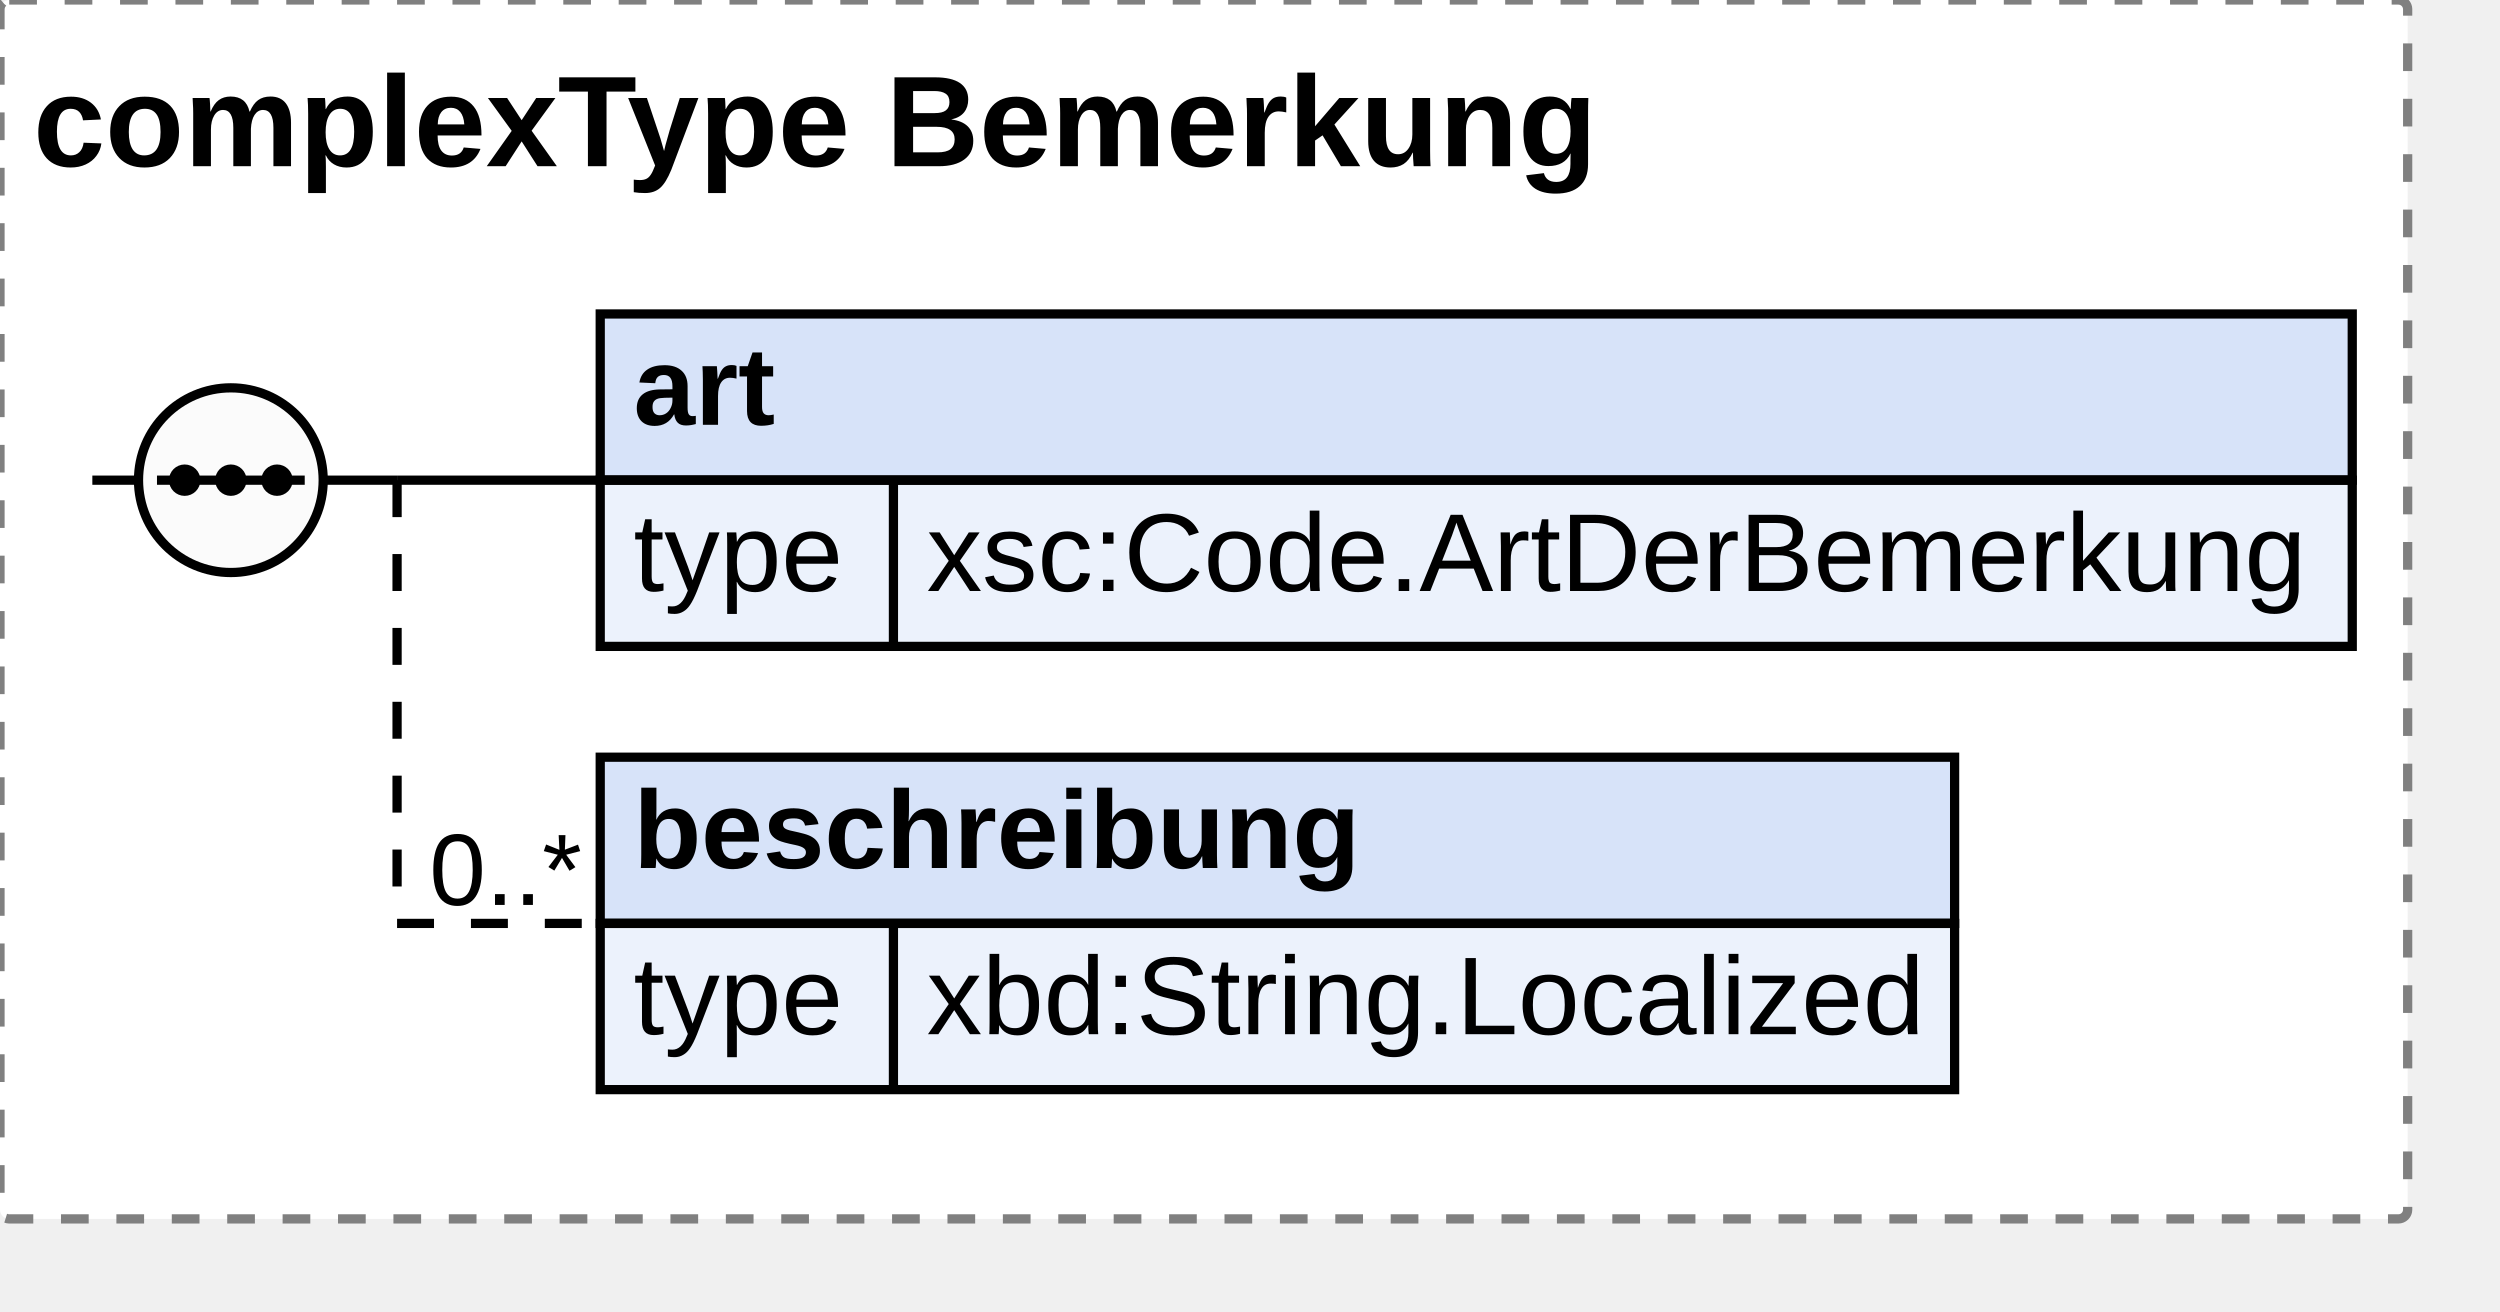
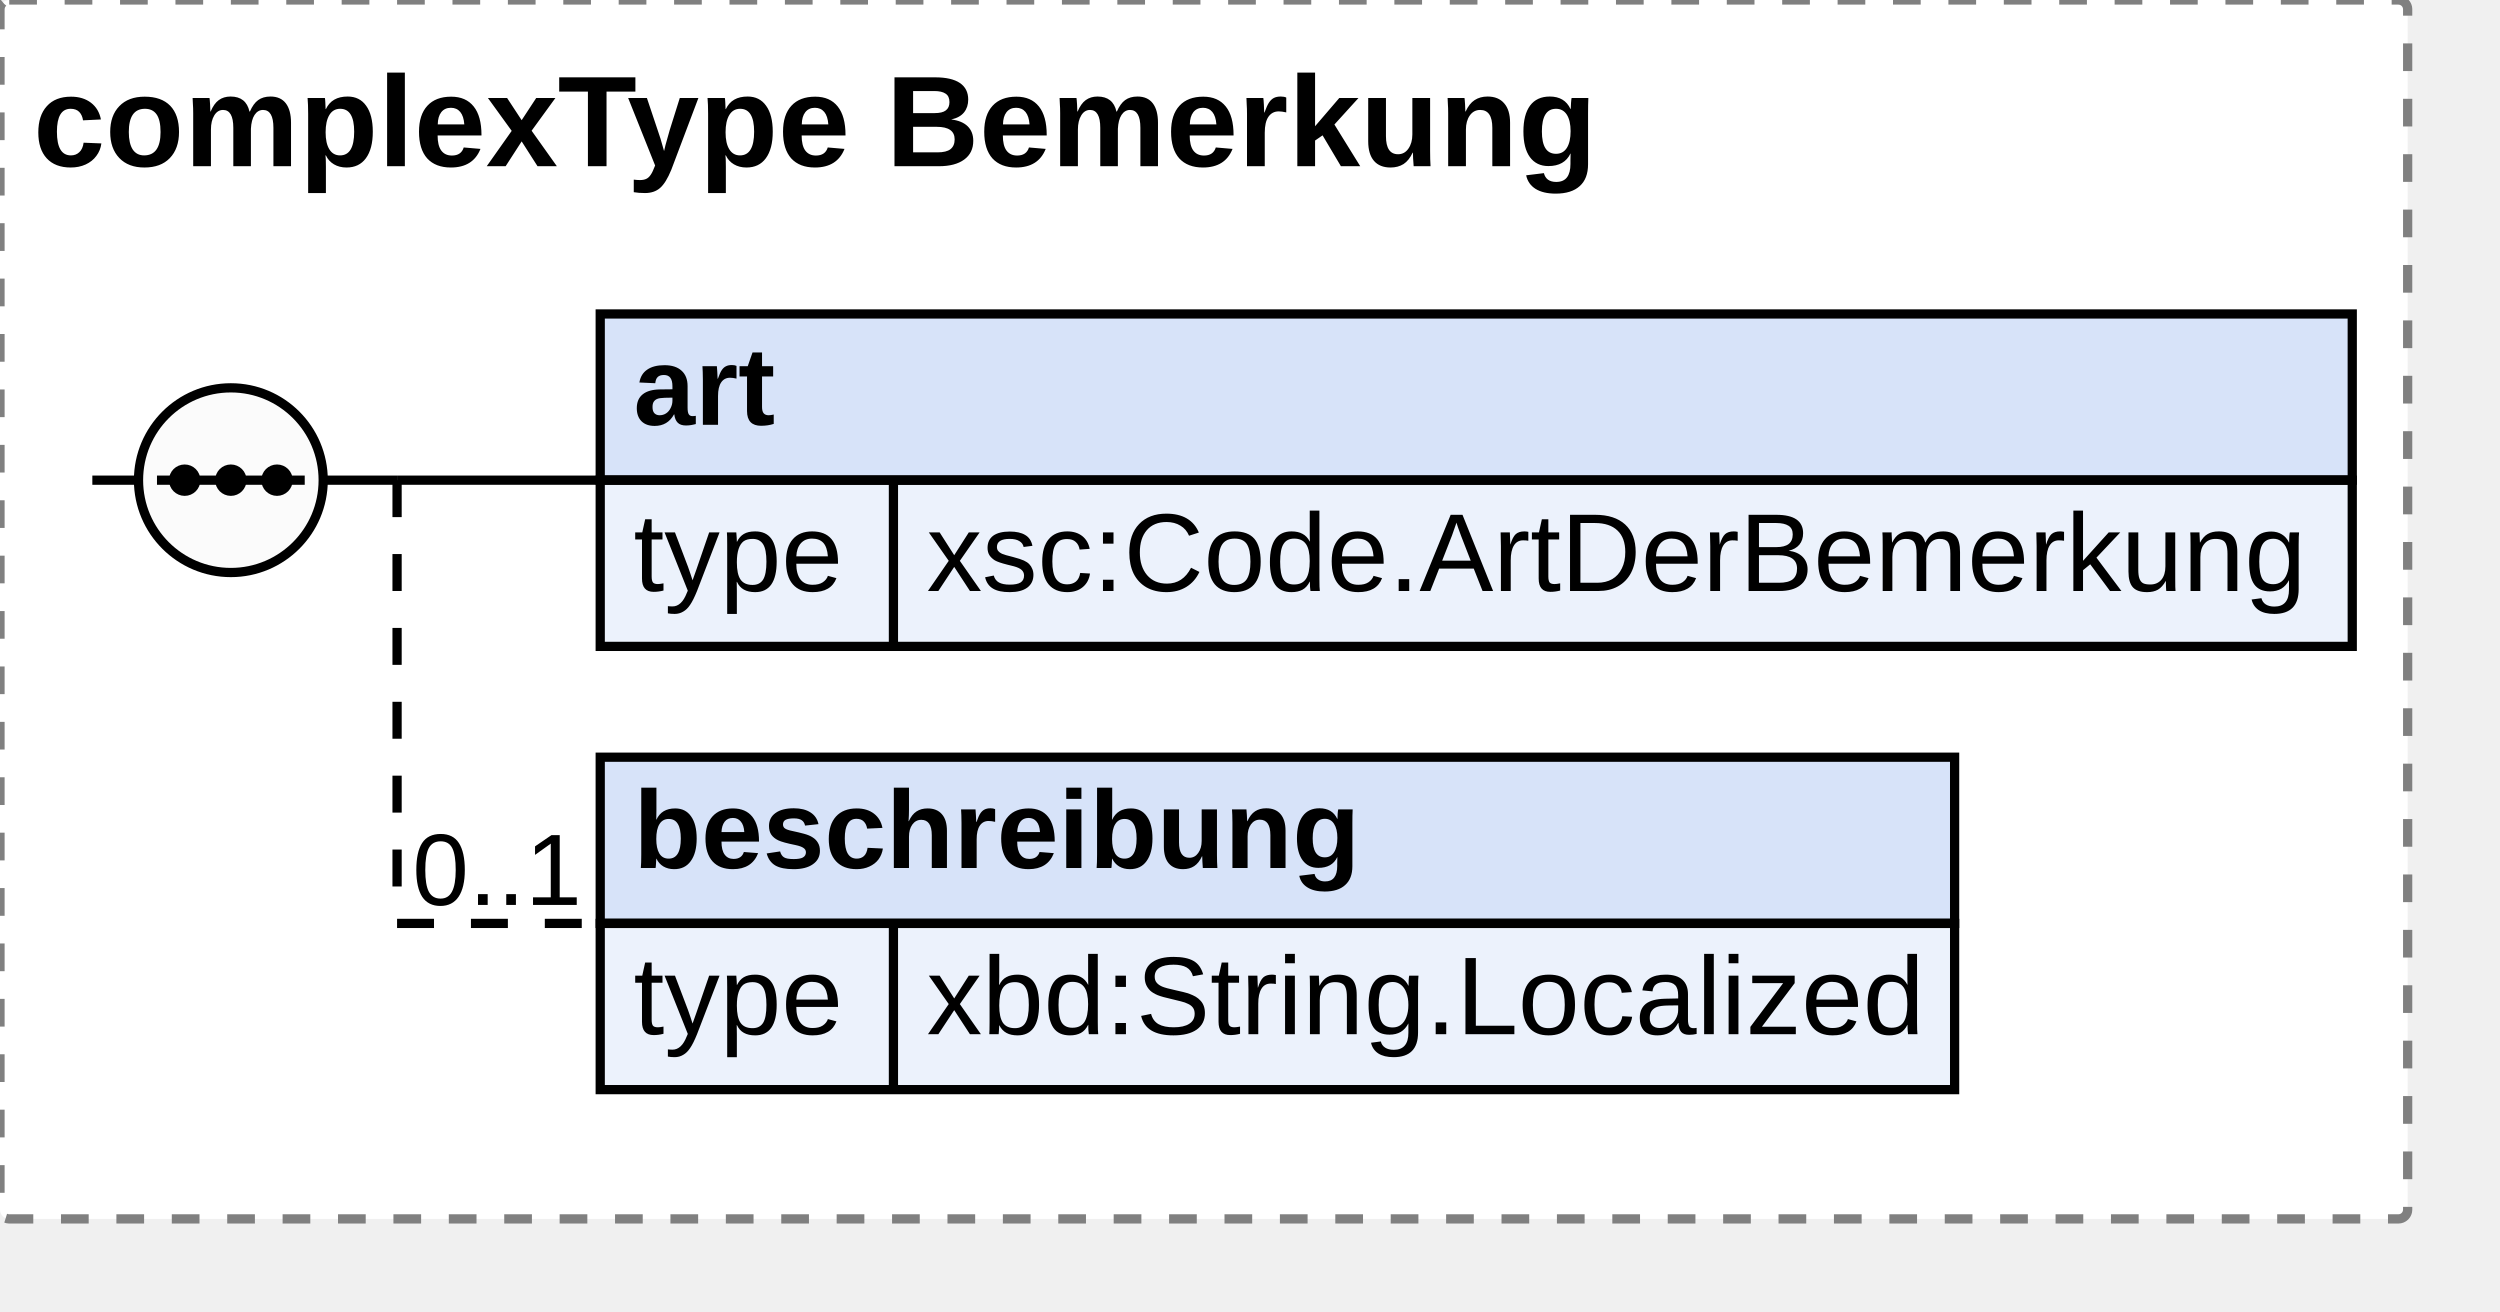
<svg xmlns="http://www.w3.org/2000/svg" width="270.734" height="142">
  <defs>
    <style type="text/css">
                        text {
                            font-family: 'Arial';
                            fill: black;
                        }
                        text.at {
                            font-family: 'Arial';
                            fill: rgb(242, 152, 0);
                        }
                        line {
                            stroke: black;
                        }
                        line.type-structure {
                            stroke: black;
                        }
                        line.type-structure-optional {
                            stroke: black;
                            stroke-dasharray: 4, 4;
                        }
                        rect.attribute-upper {
                            stroke: black;
                            fill: rgb(255, 239, 211);
                        }
                        rect.element-upper {
                            stroke: black;
                            fill: rgb(215, 227, 249);
                        }
                        rect.element-lower {
                            stroke: black;
                            fill: rgb(236, 242, 252);
                        }
                        a text {
                            fill: black;
                        } 
                    </style>
  </defs>
  <rect width="260.734" height="132" stroke-dasharray="3,3" rx="1" ry="1" style="stroke: grey;fill: white;" />
  <text font-size="14" x="3.6" y="18" font-weight="bold">complexType Bemerkung</text>
  <g transform="translate(10,34)">
    <g transform="translate(55,0)">
      <rect width="189.734" height="18" class="element-upper" />
      <rect width="189.734" height="18" y="18" class="element-lower" />
      <text font-size="12" x="3.6" y="12" font-weight="bold">art</text>
      <line x1="0" y1="18" x2="189.734" y2="18" />
      <text font-size="12" fill="grey" x="3.6" y="30">type</text>
      <line x1="31.753" y1="18" x2="31.753" y2="36" />
      <text font-size="12" x="35.353" y="30">xsc:Code.ArtDerBemerkung</text>
      <g transform="translate(189.7344,0)" />
    </g>
    <line x1="33" y1="18" x2="55" y2="18" class="type-structure-required" />
    <text font-size="11" fill="black" x="53" y="16" text-anchor="end" />
    <line x1="33" y1="18" x2="33" y2="18" class="type-structure-required" />
    <g transform="translate(55,48)">
      <rect width="146.672" height="18" class="element-upper" />
      <rect width="146.672" height="18" y="18" class="element-lower" />
      <text font-size="12" x="3.6" y="12" font-weight="bold">beschreibung</text>
      <line x1="0" y1="18" x2="146.672" y2="18" />
      <text font-size="12" fill="grey" x="3.6" y="30">type</text>
      <line x1="31.753" y1="18" x2="31.753" y2="36" />
      <text font-size="12" x="35.353" y="30">xbd:String.Localized</text>
      <g transform="translate(146.6719,0)" />
    </g>
    <line x1="33" y1="66" x2="55" y2="66" class="type-structure-optional" />
-     <text font-size="11" fill="black" x="53" y="64" text-anchor="end">0..*</text>
+     <text font-size="11" fill="black" x="53" y="64" text-anchor="end">0..1</text>
    <line x1="33" y1="18" x2="33" y2="66" class="type-structure-optional" />
    <circle cx="15" cy="18" r="10" stroke="black" fill="rgb(251, 251, 251)" />
    <line x1="0" y1="18" x2="5" y2="18" class="type-structure-required" />
    <line x1="25" y1="18" x2="33" y2="18" class="type-structure-required" />
    <circle cx="10" cy="18" r="1.2" stroke="black" fill="black" />
    <circle cx="15" cy="18" r="1.2" stroke="black" fill="black" />
    <circle cx="20" cy="18" r="1.2" stroke="black" fill="black" />
    <line x1="7" y1="18" x2="23" y2="18" />
  </g>
</svg>
